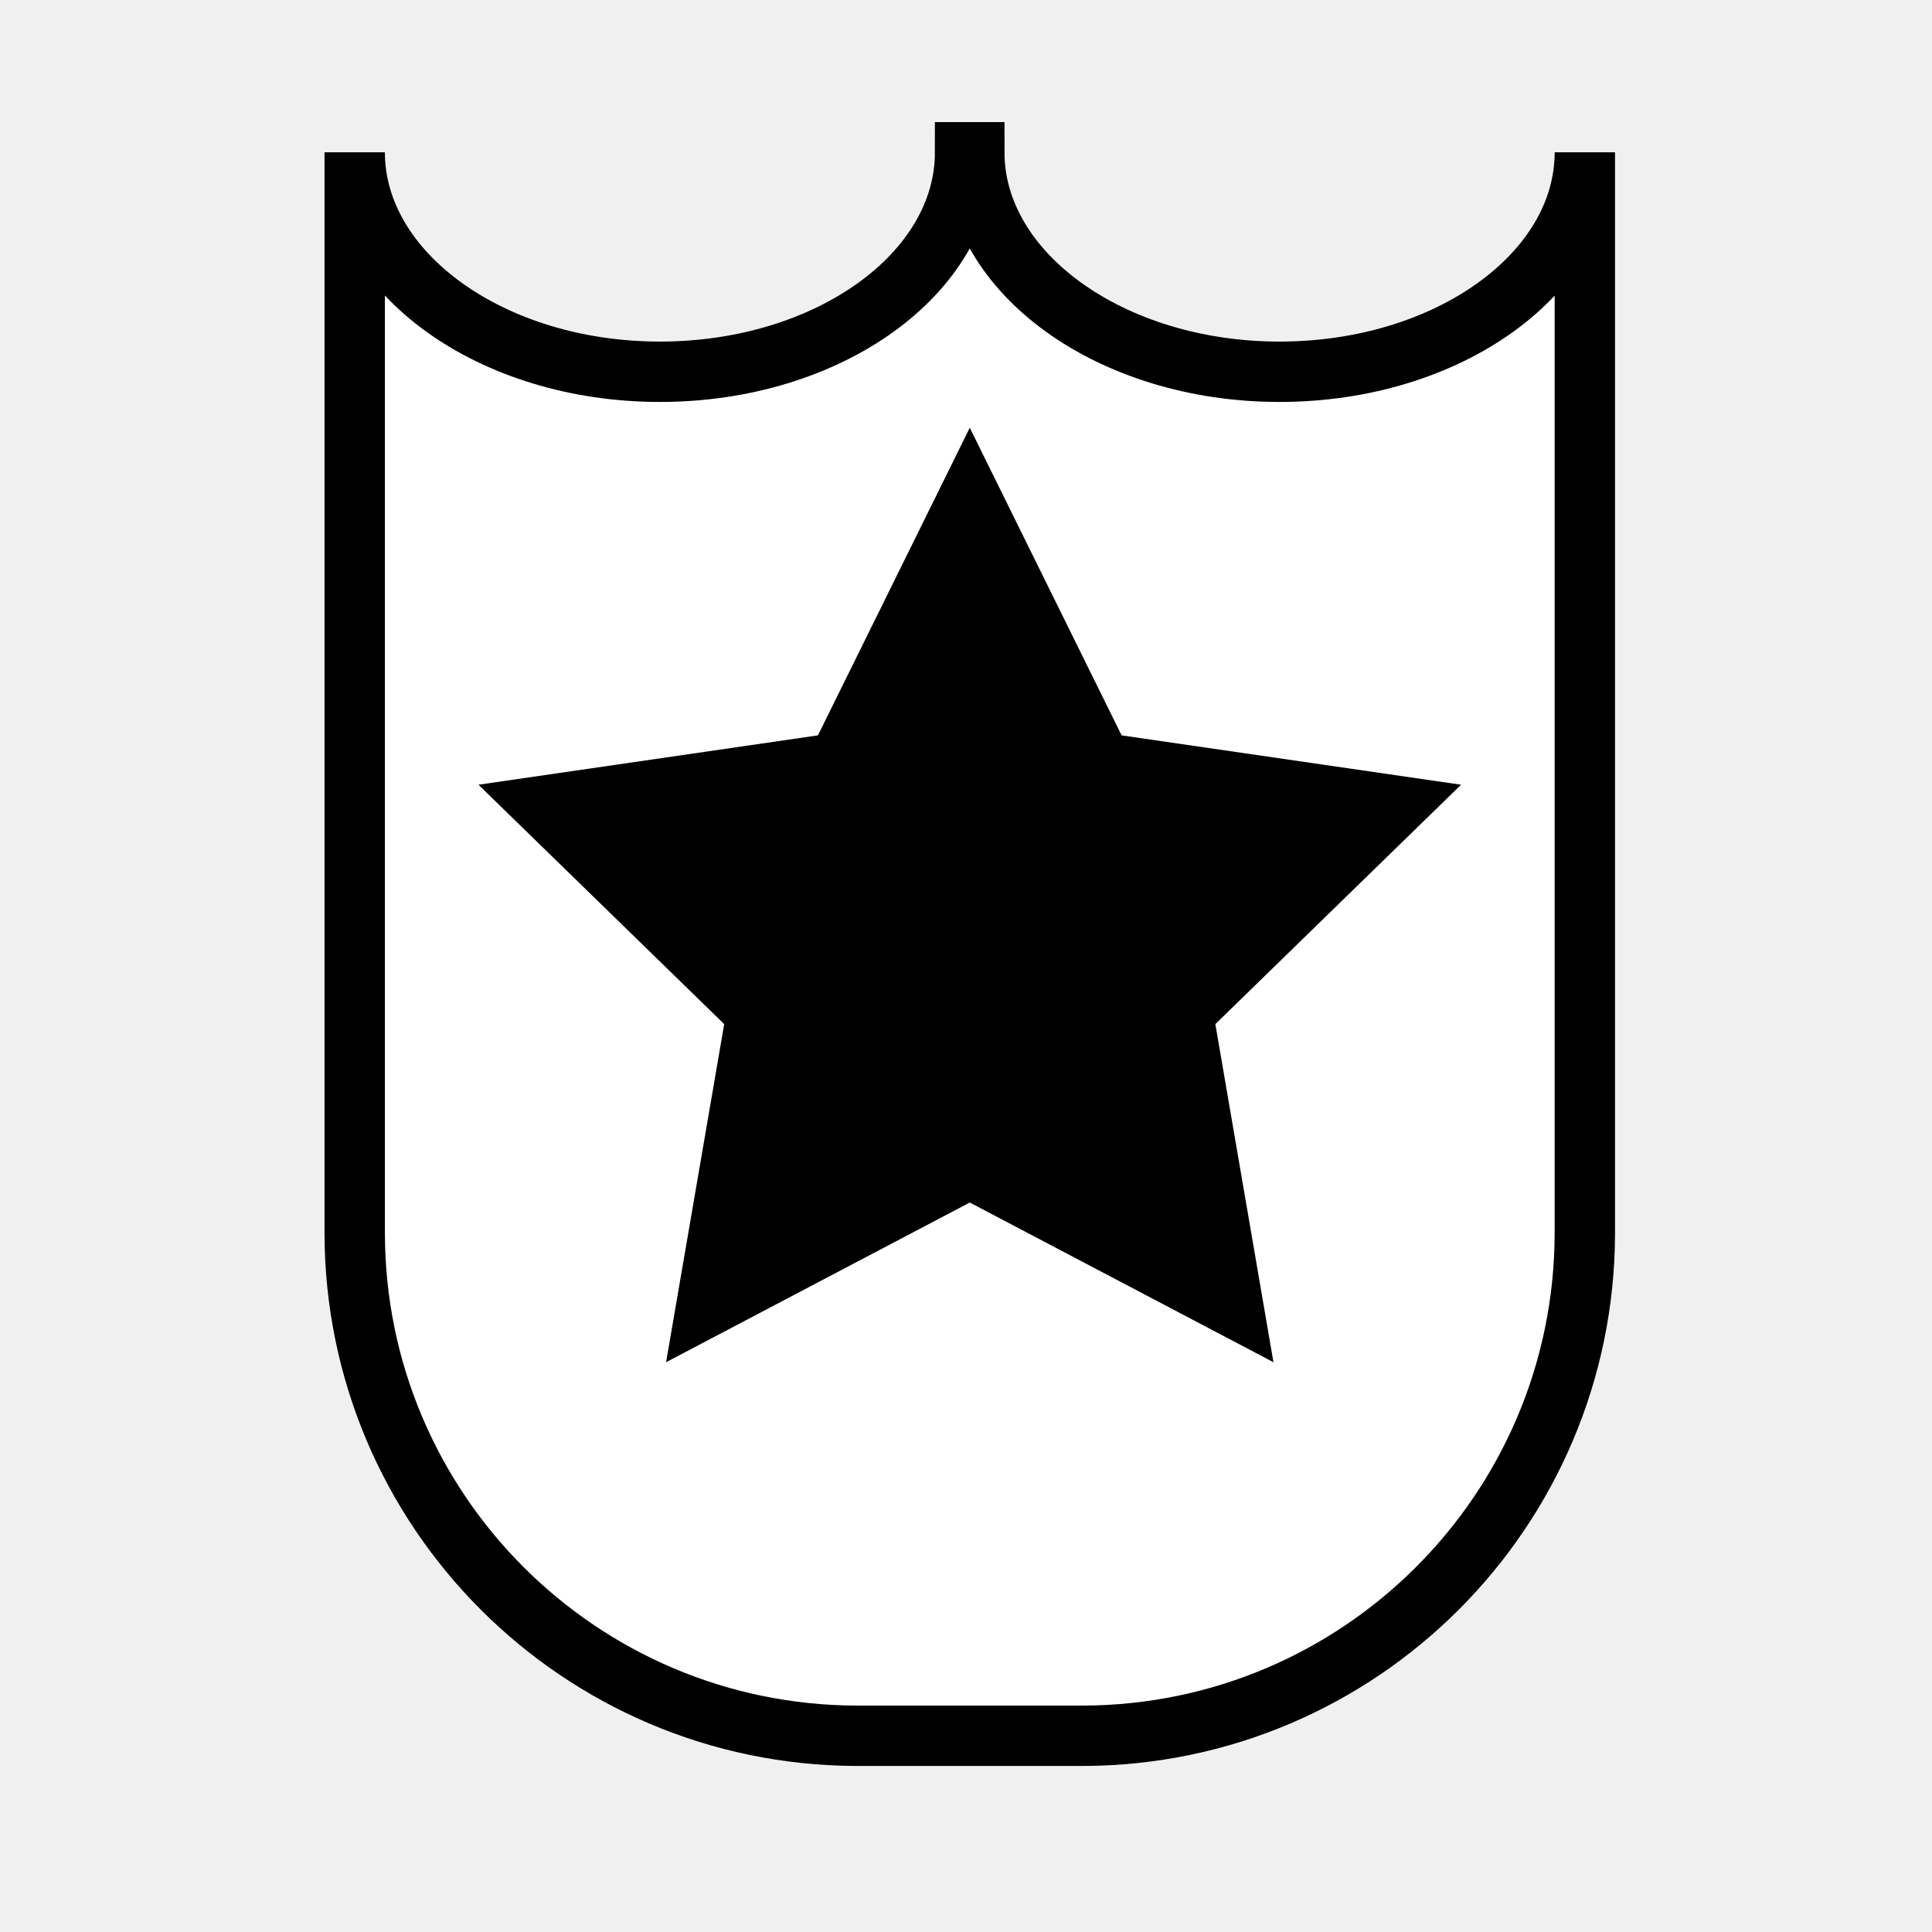
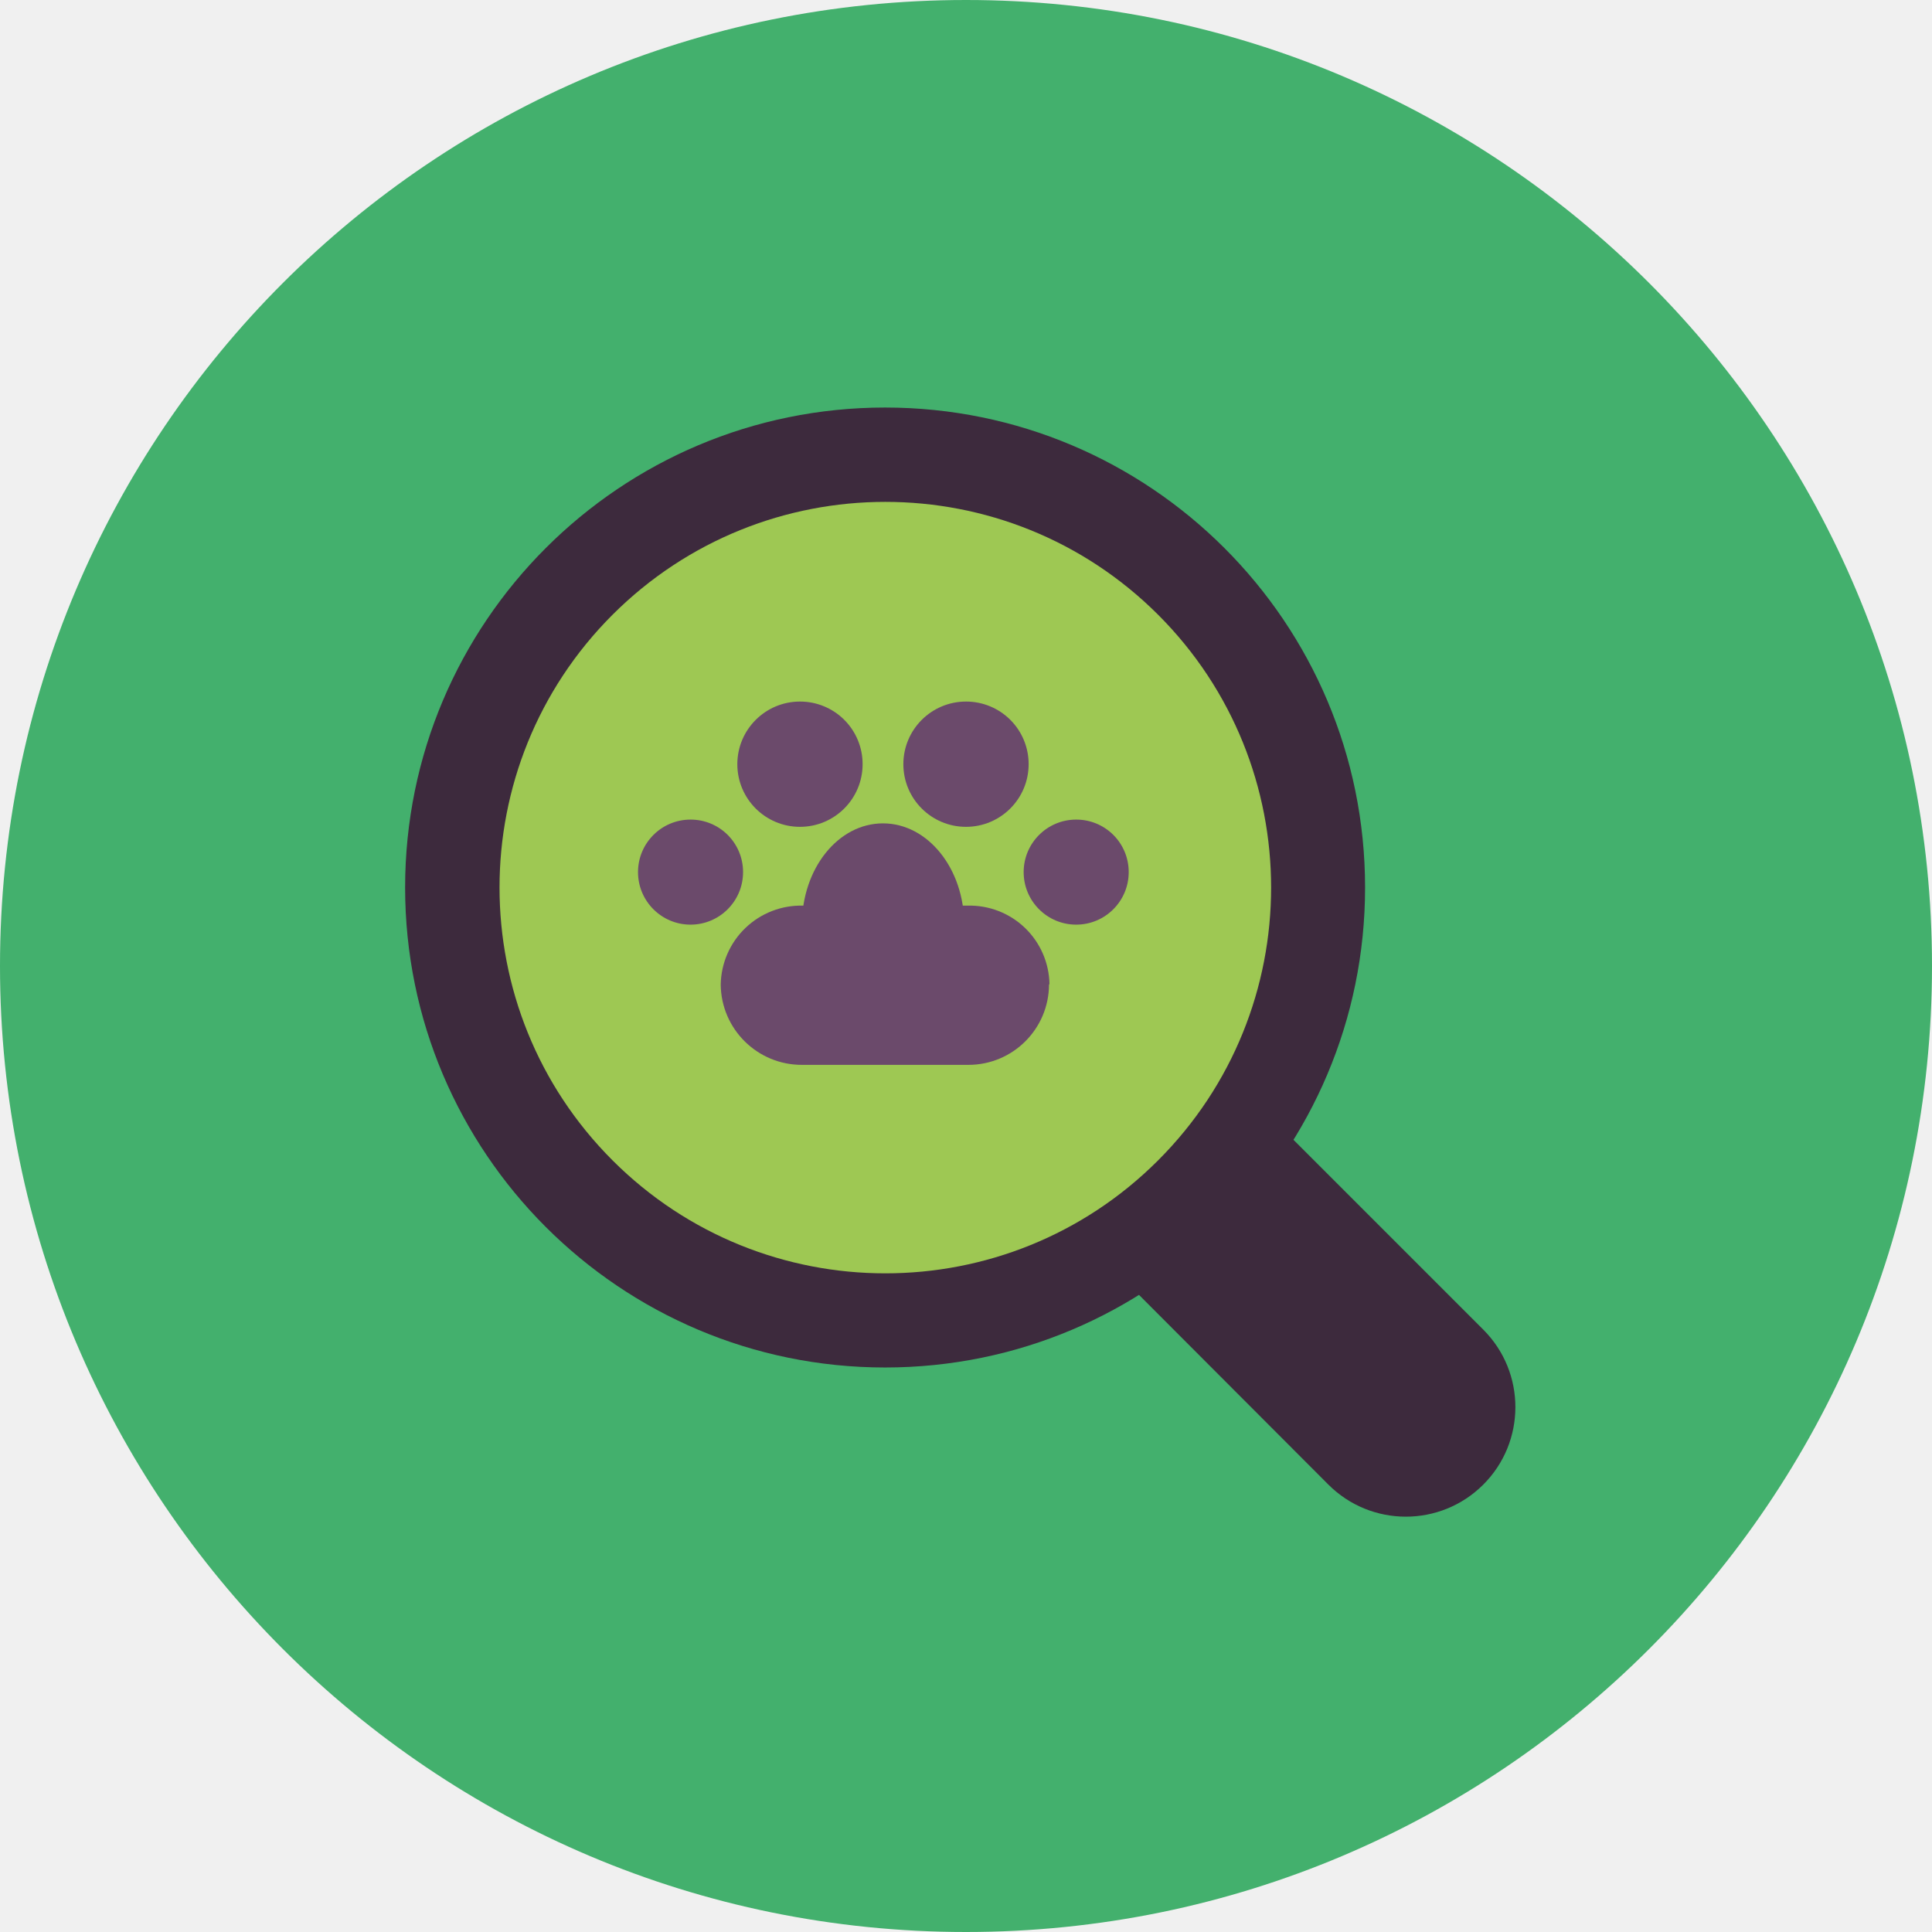
- <svg xmlns="http://www.w3.org/2000/svg" id="Layer_1" data-name="Layer 1" viewBox="0 0 128 128">
+ <svg xmlns="http://www.w3.org/2000/svg" viewBox="0 0 128 128">
  <defs>
-     <style>.cls-1{fill:#fff;stroke:#000;stroke-miterlimit:10;stroke-width:4px;}</style>
+     <style>.cls-1{fill:#43b06d;}.cls-2{fill:#3d2a3d;}.cls-3{fill:#9ec853;}.cls-4{fill:#6b4a6b;}</style>
  </defs>
-   <path class="cls-1" d="M105,10.09V81.73A33.35,33.35,0,0,1,71.74,115h-15A33.35,33.35,0,0,1,23.5,81.73V10.09c0,8,9.06,14.54,20.22,14.54s20.22-6.51,20.22-14.54h.61c0,8,9.06,14.54,20.22,14.54S105,18.12,105,10.09Z" />
-   <polygon points="64.25 28.34 74.31 48.72 96.8 51.99 80.52 67.85 84.37 90.25 64.25 79.67 44.13 90.25 47.98 67.85 31.7 51.99 54.19 48.72 64.25 28.34" />
+   <g id="Calque_2" data-name="Calque 2">
+     <g id="Calque_1-2" data-name="Calque 1">
+       <g id="Layer_9" data-name="Layer 9">
+         <path class="cls-1" d="M128,64A64,64,0,1,1,64,0,64,64,0,0,1,128,64Z" />
+       </g>
+       <g id="Layer_7" data-name="Layer 7">
+         <path class="cls-2" d="M70.53,80.85,88,98.35A7.25,7.25,0,1,0,98.28,88.1L80.78,70.6Z" />
+         <circle class="cls-2" cx="58.64" cy="58.8" r="31.8" />
+         <path class="cls-3" d="M76.73,40.73a25.56,25.56,0,1,1-36.15,0A25.58,25.58,0,0,1,76.73,40.73Z" />
+         <path class="cls-4" d="M69.5,65.23a5.34,5.34,0,0,1-5.35,5.32h-11a5.37,5.37,0,0,1-5.4-5.32v0A5.32,5.32,0,0,1,53.2,60H64.13a5.29,5.29,0,0,1,5.4,5.2v0Z" />
+         <path class="cls-4" d="M63.88,61.25C63.88,65,61.48,68,58.5,68s-5.37-3-5.37-6.73,2.4-6.72,5.37-6.72S63.88,57.55,63.88,61.25Z" />
+         <path class="cls-4" d="M68.15,50.63A4.15,4.15,0,1,1,64,46.48,4.14,4.14,0,0,1,68.15,50.63Z" />
+         <path class="cls-4" d="M57.15,50.63A4.15,4.15,0,1,1,53,46.48,4.14,4.14,0,0,1,57.15,50.63Z" />
+         <path class="cls-4" d="M49.23,57.78a3.48,3.48,0,1,1-3.48-3.48A3.47,3.47,0,0,1,49.23,57.78Z" />
+         <path class="cls-4" d="M74.78,57.78A3.48,3.48,0,1,1,71.3,54.3,3.47,3.47,0,0,1,74.78,57.78Z" />
+       </g>
+     </g>
+   </g>
</svg>
